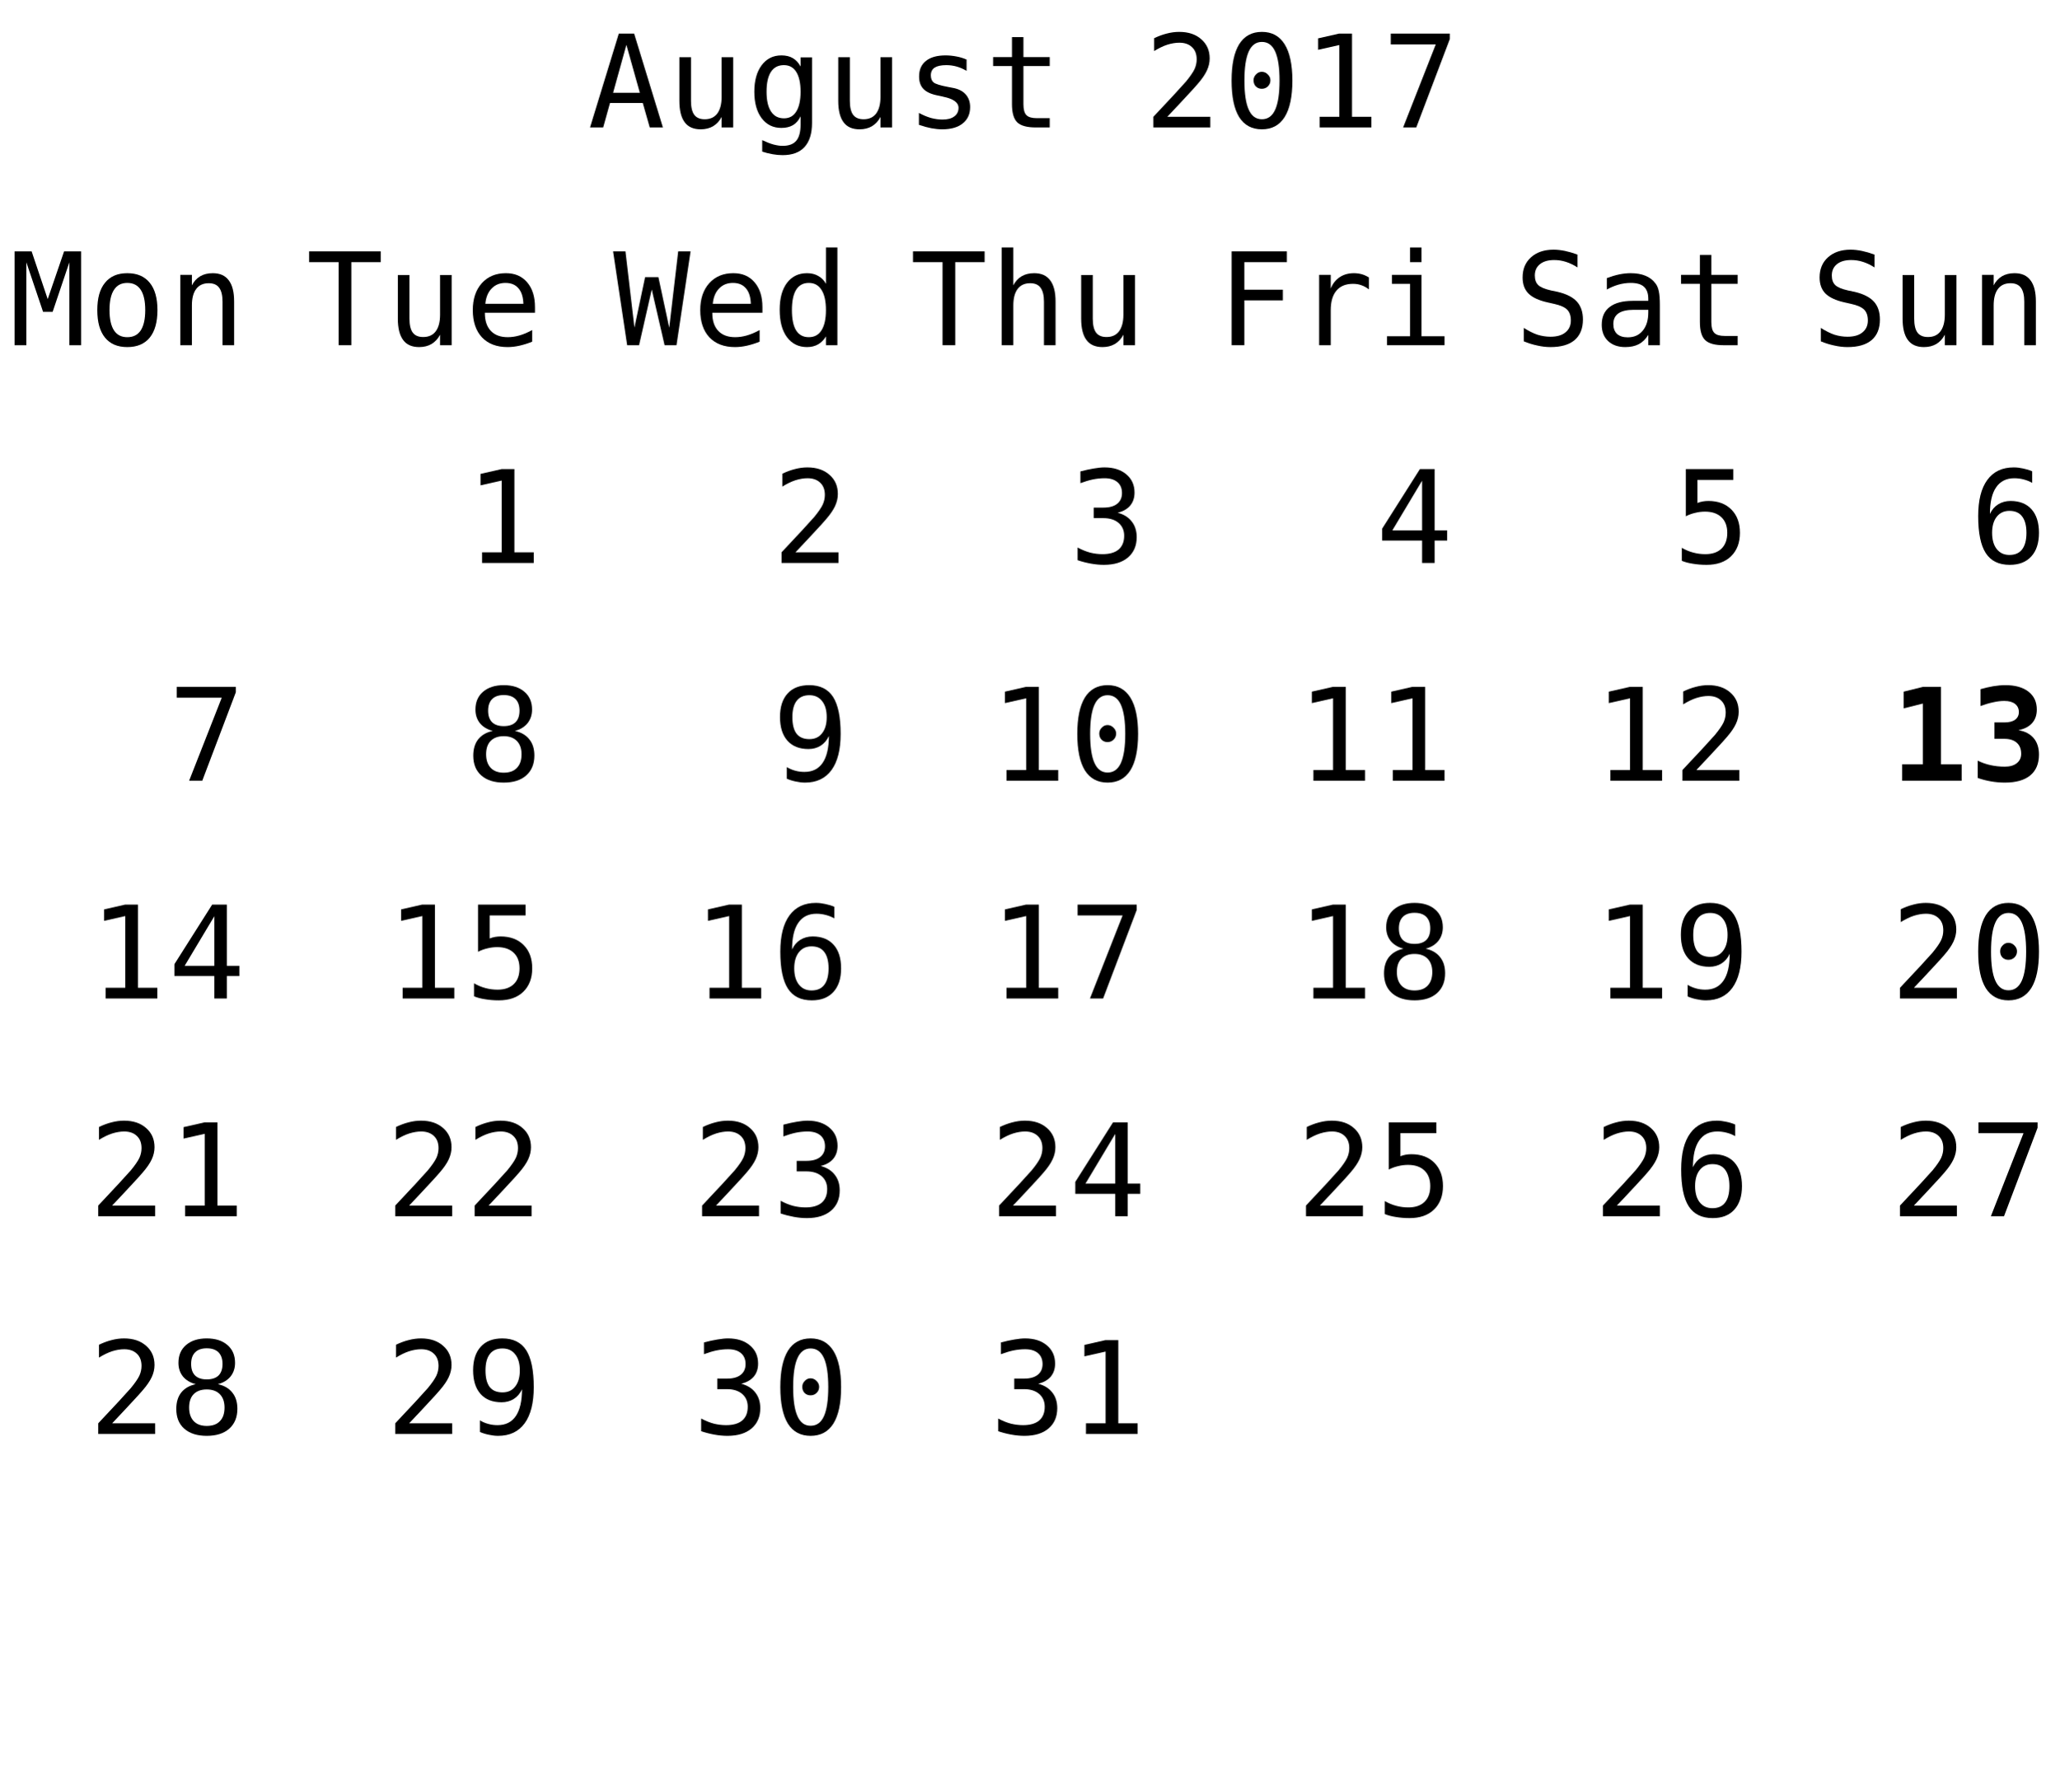
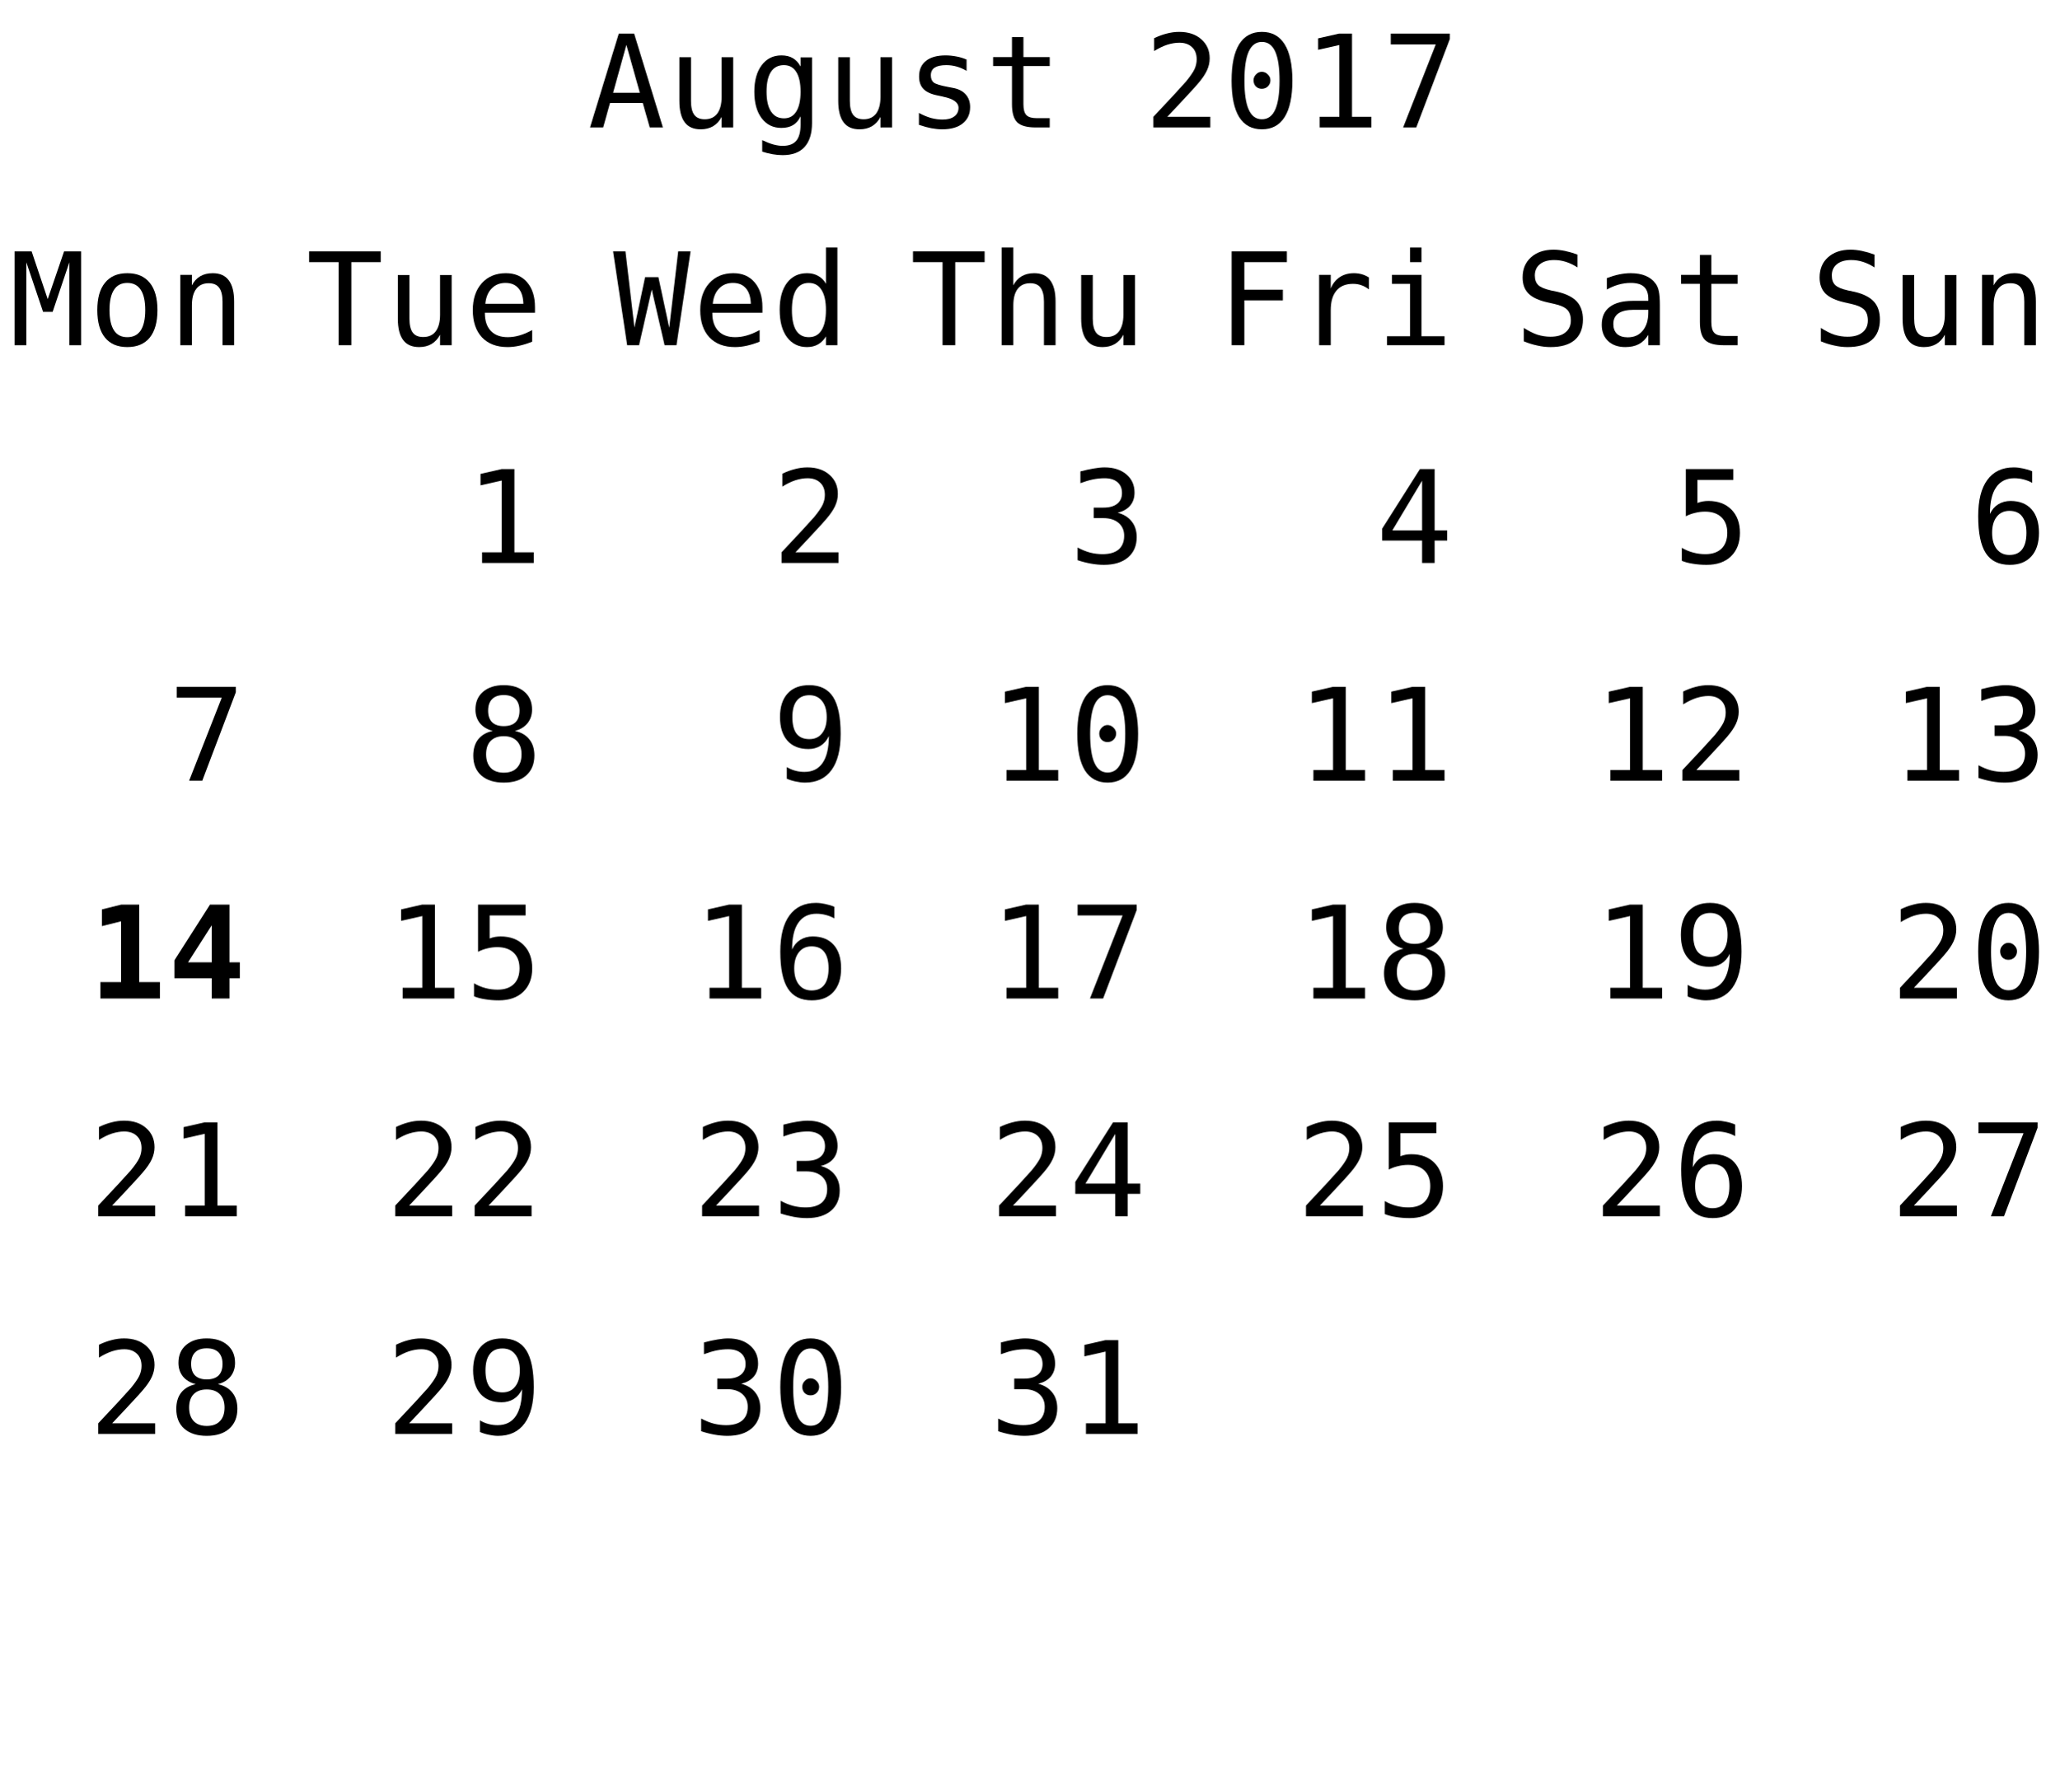
<svg xmlns="http://www.w3.org/2000/svg" xmlns:xlink="http://www.w3.org/1999/xlink" width="208pt" height="181pt" viewBox="0 0 208 181" version="1.1">
  <defs>
    <g>
      <symbol overflow="visible" id="glyph0-0">
        <path style="stroke:none;" d="M 0.656 2.297 L 0.656 -9.172 L 7.156 -9.172 L 7.156 2.297 Z M 1.391 1.578 L 6.438 1.578 L 6.438 -8.438 L 1.391 -8.438 Z M 1.391 1.578 " />
      </symbol>
      <symbol overflow="visible" id="glyph0-1">
        <path style="stroke:none;" d="M 3.906 -8.344 L 2.562 -3.5 L 5.266 -3.5 Z M 3.141 -9.484 L 4.688 -9.484 L 7.594 0 L 6.266 0 L 5.562 -2.469 L 2.25 -2.469 L 1.562 0 L 0.234 0 Z M 3.141 -9.484 " />
      </symbol>
      <symbol overflow="visible" id="glyph0-2">
        <path style="stroke:none;" d="M 1.234 -2.688 L 1.234 -7.094 L 2.406 -7.094 L 2.406 -2.688 C 2.406 -2.051 2.516 -1.582 2.734 -1.281 C 2.961 -0.977 3.316 -0.828 3.797 -0.828 C 4.348 -0.828 4.77 -1.02 5.062 -1.406 C 5.352 -1.801 5.5 -2.359 5.5 -3.078 L 5.5 -7.094 L 6.672 -7.094 L 6.672 0 L 5.5 0 L 5.5 -1.062 C 5.289 -0.656 5.004 -0.344 4.641 -0.125 C 4.285 0.082 3.867 0.188 3.391 0.188 C 2.66 0.188 2.117 -0.051 1.766 -0.531 C 1.41 -1.008 1.234 -1.727 1.234 -2.688 Z M 1.234 -2.688 " />
      </symbol>
      <symbol overflow="visible" id="glyph0-3">
        <path style="stroke:none;" d="M 5.453 -3.609 C 5.453 -4.484 5.305 -5.148 5.016 -5.609 C 4.734 -6.066 4.316 -6.297 3.766 -6.297 C 3.191 -6.297 2.754 -6.066 2.453 -5.609 C 2.16 -5.148 2.016 -4.484 2.016 -3.609 C 2.016 -2.734 2.164 -2.066 2.469 -1.609 C 2.77 -1.148 3.207 -0.922 3.781 -0.922 C 4.32 -0.922 4.734 -1.148 5.016 -1.609 C 5.305 -2.066 5.453 -2.734 5.453 -3.609 Z M 6.609 -0.453 C 6.609 0.609 6.359 1.414 5.859 1.969 C 5.359 2.52 4.617 2.797 3.641 2.797 C 3.316 2.797 2.977 2.766 2.625 2.703 C 2.27 2.641 1.922 2.551 1.578 2.438 L 1.578 1.281 C 1.992 1.477 2.367 1.625 2.703 1.719 C 3.047 1.812 3.359 1.859 3.641 1.859 C 4.266 1.859 4.723 1.688 5.016 1.344 C 5.305 1 5.453 0.457 5.453 -0.281 L 5.453 -1.125 C 5.266 -0.727 5.008 -0.43 4.688 -0.234 C 4.363 -0.047 3.973 0.047 3.516 0.047 C 2.68 0.047 2.016 -0.281 1.516 -0.938 C 1.023 -1.602 0.781 -2.492 0.781 -3.609 C 0.781 -4.723 1.023 -5.613 1.516 -6.281 C 2.016 -6.945 2.68 -7.281 3.516 -7.281 C 3.973 -7.281 4.359 -7.188 4.672 -7 C 4.984 -6.82 5.242 -6.539 5.453 -6.156 L 5.453 -7.078 L 6.609 -7.078 Z M 6.609 -0.453 " />
      </symbol>
      <symbol overflow="visible" id="glyph0-4">
        <path style="stroke:none;" d="M 6.172 -6.859 L 6.172 -5.719 C 5.836 -5.914 5.5 -6.062 5.156 -6.156 C 4.82 -6.25 4.477 -6.297 4.125 -6.297 C 3.602 -6.297 3.211 -6.211 2.953 -6.047 C 2.691 -5.879 2.562 -5.617 2.562 -5.266 C 2.562 -4.941 2.656 -4.703 2.844 -4.547 C 3.039 -4.391 3.523 -4.238 4.297 -4.094 L 4.781 -4 C 5.352 -3.895 5.785 -3.676 6.078 -3.344 C 6.379 -3.008 6.531 -2.582 6.531 -2.062 C 6.531 -1.352 6.281 -0.801 5.781 -0.406 C 5.289 -0.008 4.598 0.188 3.703 0.188 C 3.359 0.188 2.992 0.148 2.609 0.078 C 2.223 0.004 1.805 -0.109 1.359 -0.266 L 1.359 -1.469 C 1.785 -1.238 2.195 -1.066 2.594 -0.953 C 3 -0.848 3.379 -0.797 3.734 -0.797 C 4.242 -0.797 4.641 -0.898 4.922 -1.109 C 5.211 -1.316 5.359 -1.609 5.359 -1.984 C 5.359 -2.523 4.836 -2.898 3.797 -3.109 L 3.75 -3.125 L 3.312 -3.219 C 2.633 -3.344 2.141 -3.562 1.828 -3.875 C 1.523 -4.188 1.375 -4.609 1.375 -5.141 C 1.375 -5.828 1.602 -6.352 2.062 -6.719 C 2.531 -7.094 3.191 -7.281 4.047 -7.281 C 4.422 -7.281 4.785 -7.242 5.141 -7.172 C 5.492 -7.109 5.836 -7.004 6.172 -6.859 Z M 6.172 -6.859 " />
      </symbol>
      <symbol overflow="visible" id="glyph0-5">
        <path style="stroke:none;" d="M 3.891 -9.125 L 3.891 -7.109 L 6.547 -7.109 L 6.547 -6.203 L 3.891 -6.203 L 3.891 -2.344 C 3.891 -1.82 3.988 -1.457 4.188 -1.25 C 4.395 -1.039 4.742 -0.938 5.234 -0.938 L 6.547 -0.938 L 6.547 0 L 5.125 0 C 4.25 0 3.629 -0.172 3.266 -0.516 C 2.91 -0.867 2.734 -1.477 2.734 -2.344 L 2.734 -6.203 L 0.828 -6.203 L 0.828 -7.109 L 2.734 -7.109 L 2.734 -9.125 Z M 3.891 -9.125 " />
      </symbol>
      <symbol overflow="visible" id="glyph0-6">
        <path style="stroke:none;" d="" />
      </symbol>
      <symbol overflow="visible" id="glyph0-7">
        <path style="stroke:none;" d="M 2.375 -1.078 L 6.719 -1.078 L 6.719 0 L 0.969 0 L 0.969 -1.078 C 1.758 -1.91 2.445 -2.645 3.031 -3.281 C 3.625 -3.926 4.035 -4.379 4.266 -4.641 C 4.691 -5.16 4.977 -5.578 5.125 -5.891 C 5.27 -6.211 5.344 -6.539 5.344 -6.875 C 5.344 -7.406 5.188 -7.816 4.875 -8.109 C 4.562 -8.41 4.133 -8.562 3.594 -8.562 C 3.207 -8.562 2.801 -8.492 2.375 -8.359 C 1.957 -8.223 1.516 -8.008 1.047 -7.719 L 1.047 -9.016 C 1.473 -9.223 1.895 -9.379 2.312 -9.484 C 2.738 -9.598 3.16 -9.656 3.578 -9.656 C 4.504 -9.656 5.25 -9.406 5.812 -8.906 C 6.375 -8.414 6.656 -7.77 6.656 -6.969 C 6.656 -6.562 6.562 -6.156 6.375 -5.75 C 6.188 -5.344 5.879 -4.895 5.453 -4.406 C 5.223 -4.133 4.879 -3.754 4.422 -3.266 C 3.973 -2.773 3.289 -2.047 2.375 -1.078 Z M 2.375 -1.078 " />
      </symbol>
      <symbol overflow="visible" id="glyph0-8">
        <path style="stroke:none;" d="M 3.062 -4.766 C 3.062 -4.992 3.145 -5.191 3.312 -5.359 C 3.477 -5.535 3.672 -5.625 3.891 -5.625 C 4.129 -5.625 4.332 -5.535 4.5 -5.359 C 4.676 -5.191 4.766 -4.992 4.766 -4.766 C 4.766 -4.523 4.68 -4.32 4.516 -4.156 C 4.348 -3.988 4.141 -3.906 3.891 -3.906 C 3.66 -3.906 3.461 -3.984 3.297 -4.141 C 3.141 -4.305 3.062 -4.516 3.062 -4.766 Z M 3.906 -8.641 C 3.312 -8.641 2.867 -8.316 2.578 -7.672 C 2.285 -7.023 2.141 -6.047 2.141 -4.734 C 2.141 -3.422 2.285 -2.441 2.578 -1.797 C 2.867 -1.148 3.312 -0.828 3.906 -0.828 C 4.508 -0.828 4.957 -1.148 5.25 -1.797 C 5.539 -2.441 5.688 -3.422 5.688 -4.734 C 5.688 -6.047 5.539 -7.023 5.25 -7.672 C 4.957 -8.316 4.508 -8.641 3.906 -8.641 Z M 3.906 -9.656 C 4.914 -9.656 5.68 -9.238 6.203 -8.406 C 6.723 -7.57 6.984 -6.348 6.984 -4.734 C 6.984 -3.109 6.723 -1.879 6.203 -1.047 C 5.68 -0.223 4.914 0.188 3.906 0.188 C 2.895 0.188 2.129 -0.223 1.609 -1.047 C 1.098 -1.879 0.844 -3.109 0.844 -4.734 C 0.844 -6.348 1.098 -7.57 1.609 -8.406 C 2.129 -9.238 2.895 -9.656 3.906 -9.656 Z M 3.906 -9.656 " />
      </symbol>
      <symbol overflow="visible" id="glyph0-9">
        <path style="stroke:none;" d="M 1.719 -1.078 L 3.703 -1.078 L 3.703 -8.328 L 1.562 -7.844 L 1.562 -9 L 3.688 -9.484 L 4.984 -9.484 L 4.984 -1.078 L 6.938 -1.078 L 6.938 0 L 1.719 0 Z M 1.719 -1.078 " />
      </symbol>
      <symbol overflow="visible" id="glyph0-10">
        <path style="stroke:none;" d="M 0.875 -9.484 L 6.844 -9.484 L 6.844 -8.938 L 3.453 0 L 2.125 0 L 5.422 -8.391 L 0.875 -8.391 Z M 0.875 -9.484 " />
      </symbol>
      <symbol overflow="visible" id="glyph0-11">
        <path style="stroke:none;" d="M 0.297 -9.484 L 7.531 -9.484 L 7.531 -8.391 L 4.562 -8.391 L 4.562 0 L 3.281 0 L 3.281 -8.391 L 0.297 -8.391 Z M 0.297 -9.484 " />
      </symbol>
      <symbol overflow="visible" id="glyph0-12">
        <path style="stroke:none;" d="M 7.062 -3.844 L 7.062 -3.281 L 2 -3.281 L 2 -3.234 C 2 -2.461 2.203 -1.863 2.609 -1.438 C 3.016 -1.02 3.582 -0.812 4.312 -0.812 C 4.688 -0.812 5.078 -0.867 5.484 -0.984 C 5.891 -1.098 6.32 -1.281 6.781 -1.531 L 6.781 -0.359 C 6.344 -0.18 5.914 -0.047 5.5 0.047 C 5.082 0.141 4.68 0.188 4.297 0.188 C 3.191 0.188 2.328 -0.141 1.703 -0.797 C 1.086 -1.461 0.781 -2.379 0.781 -3.547 C 0.781 -4.68 1.082 -5.586 1.688 -6.266 C 2.301 -6.941 3.113 -7.281 4.125 -7.281 C 5.031 -7.281 5.742 -6.973 6.266 -6.359 C 6.797 -5.742 7.062 -4.906 7.062 -3.844 Z M 5.891 -4.188 C 5.867 -4.875 5.703 -5.395 5.391 -5.75 C 5.086 -6.113 4.648 -6.297 4.078 -6.297 C 3.516 -6.297 3.051 -6.109 2.688 -5.734 C 2.32 -5.359 2.109 -4.844 2.047 -4.188 Z M 5.891 -4.188 " />
      </symbol>
      <symbol overflow="visible" id="glyph0-13">
        <path style="stroke:none;" d="M 0 -9.484 L 1.25 -9.484 L 2.156 -1.781 L 3.234 -6.875 L 4.578 -6.875 L 5.672 -1.766 L 6.578 -9.484 L 7.828 -9.484 L 6.406 0 L 5.203 0 L 3.906 -5.625 L 2.625 0 L 1.422 0 Z M 0 -9.484 " />
      </symbol>
      <symbol overflow="visible" id="glyph0-14">
        <path style="stroke:none;" d="M 5.453 -6.203 L 5.453 -9.875 L 6.609 -9.875 L 6.609 0 L 5.453 0 L 5.453 -0.891 C 5.254 -0.547 4.992 -0.281 4.672 -0.094 C 4.348 0.094 3.973 0.188 3.547 0.188 C 2.691 0.188 2.016 -0.145 1.516 -0.812 C 1.023 -1.477 0.781 -2.398 0.781 -3.578 C 0.781 -4.734 1.023 -5.641 1.516 -6.297 C 2.016 -6.953 2.691 -7.281 3.547 -7.281 C 3.973 -7.281 4.348 -7.188 4.672 -7 C 5.004 -6.82 5.266 -6.555 5.453 -6.203 Z M 2.016 -3.547 C 2.016 -2.641 2.156 -1.957 2.438 -1.5 C 2.727 -1.039 3.156 -0.812 3.719 -0.812 C 4.281 -0.812 4.707 -1.039 5 -1.5 C 5.301 -1.969 5.453 -2.648 5.453 -3.547 C 5.453 -4.453 5.301 -5.133 5 -5.594 C 4.707 -6.062 4.281 -6.297 3.719 -6.297 C 3.156 -6.297 2.727 -6.062 2.438 -5.594 C 2.156 -5.133 2.016 -4.453 2.016 -3.547 Z M 2.016 -3.547 " />
      </symbol>
      <symbol overflow="visible" id="glyph0-15">
        <path style="stroke:none;" d="M 6.672 -4.406 L 6.672 0 L 5.5 0 L 5.5 -4.406 C 5.5 -5.039 5.383 -5.508 5.156 -5.812 C 4.938 -6.113 4.586 -6.266 4.109 -6.266 C 3.555 -6.266 3.133 -6.07 2.844 -5.688 C 2.551 -5.301 2.406 -4.742 2.406 -4.016 L 2.406 0 L 1.234 0 L 1.234 -9.875 L 2.406 -9.875 L 2.406 -6.047 C 2.613 -6.453 2.895 -6.758 3.25 -6.969 C 3.602 -7.176 4.023 -7.281 4.516 -7.281 C 5.234 -7.281 5.77 -7.039 6.125 -6.562 C 6.488 -6.094 6.672 -5.375 6.672 -4.406 Z M 6.672 -4.406 " />
      </symbol>
      <symbol overflow="visible" id="glyph0-16">
        <path style="stroke:none;" d="M 4.922 -5.078 C 5.547 -4.91 6.02 -4.613 6.344 -4.188 C 6.676 -3.77 6.844 -3.242 6.844 -2.609 C 6.844 -1.742 6.551 -1.062 5.969 -0.562 C 5.383 -0.062 4.57 0.188 3.531 0.188 C 3.094 0.188 2.648 0.145 2.203 0.062 C 1.754 -0.02 1.312 -0.133 0.875 -0.281 L 0.875 -1.562 C 1.301 -1.332 1.723 -1.16 2.141 -1.047 C 2.566 -0.941 2.984 -0.891 3.391 -0.891 C 4.098 -0.891 4.641 -1.047 5.016 -1.359 C 5.391 -1.68 5.578 -2.145 5.578 -2.75 C 5.578 -3.289 5.391 -3.723 5.016 -4.047 C 4.641 -4.367 4.129 -4.531 3.484 -4.531 L 2.5 -4.531 L 2.5 -5.594 L 3.484 -5.594 C 4.078 -5.594 4.535 -5.719 4.859 -5.969 C 5.191 -6.227 5.359 -6.594 5.359 -7.062 C 5.359 -7.539 5.203 -7.91 4.891 -8.172 C 4.586 -8.43 4.156 -8.562 3.594 -8.562 C 3.207 -8.562 2.812 -8.52 2.406 -8.438 C 2.008 -8.352 1.594 -8.227 1.156 -8.062 L 1.156 -9.25 C 1.664 -9.383 2.117 -9.484 2.516 -9.547 C 2.922 -9.617 3.281 -9.656 3.594 -9.656 C 4.508 -9.656 5.242 -9.422 5.797 -8.953 C 6.348 -8.492 6.625 -7.879 6.625 -7.109 C 6.625 -6.586 6.477 -6.148 6.188 -5.797 C 5.895 -5.453 5.473 -5.211 4.922 -5.078 Z M 4.922 -5.078 " />
      </symbol>
      <symbol overflow="visible" id="glyph0-17">
        <path style="stroke:none;" d="M 1.484 -9.484 L 7.062 -9.484 L 7.062 -8.391 L 2.766 -8.391 L 2.766 -5.609 L 6.656 -5.609 L 6.656 -4.531 L 2.766 -4.531 L 2.766 0 L 1.484 0 Z M 1.484 -9.484 " />
      </symbol>
      <symbol overflow="visible" id="glyph0-18">
        <path style="stroke:none;" d="M 7.328 -5.641 C 7.078 -5.836 6.82 -5.977 6.562 -6.062 C 6.312 -6.156 6.031 -6.203 5.719 -6.203 C 4.988 -6.203 4.43 -5.973 4.047 -5.516 C 3.66 -5.055 3.469 -4.395 3.469 -3.531 L 3.469 0 L 2.297 0 L 2.297 -7.109 L 3.469 -7.109 L 3.469 -5.719 C 3.664 -6.219 3.969 -6.602 4.375 -6.875 C 4.781 -7.145 5.258 -7.281 5.812 -7.281 C 6.094 -7.281 6.359 -7.242 6.609 -7.172 C 6.859 -7.098 7.098 -6.988 7.328 -6.844 Z M 7.328 -5.641 " />
      </symbol>
      <symbol overflow="visible" id="glyph0-19">
        <path style="stroke:none;" d="M 1.625 -7.109 L 4.609 -7.109 L 4.609 -0.906 L 6.938 -0.906 L 6.938 0 L 1.125 0 L 1.125 -0.906 L 3.453 -0.906 L 3.453 -6.203 L 1.625 -6.203 Z M 3.453 -9.875 L 4.609 -9.875 L 4.609 -8.391 L 3.453 -8.391 Z M 3.453 -9.875 " />
      </symbol>
      <symbol overflow="visible" id="glyph0-20">
        <path style="stroke:none;" d="M 4.672 -8.312 L 1.672 -3.297 L 4.672 -3.297 Z M 4.453 -9.484 L 5.938 -9.484 L 5.938 -3.297 L 7.203 -3.297 L 7.203 -2.266 L 5.938 -2.266 L 5.938 0 L 4.672 0 L 4.672 -2.266 L 0.641 -2.266 L 0.641 -3.469 Z M 4.453 -9.484 " />
      </symbol>
      <symbol overflow="visible" id="glyph0-21">
        <path style="stroke:none;" d="M 6.422 -9.156 L 6.422 -7.859 C 6.035 -8.109 5.645 -8.297 5.25 -8.422 C 4.863 -8.547 4.469 -8.609 4.062 -8.609 C 3.457 -8.609 2.977 -8.469 2.625 -8.188 C 2.281 -7.906 2.109 -7.523 2.109 -7.047 C 2.109 -6.629 2.223 -6.305 2.453 -6.078 C 2.68 -5.859 3.113 -5.676 3.75 -5.531 L 4.422 -5.391 C 5.305 -5.18 5.953 -4.852 6.359 -4.406 C 6.766 -3.957 6.969 -3.352 6.969 -2.594 C 6.969 -1.688 6.688 -0.992 6.125 -0.516 C 5.57 -0.047 4.758 0.188 3.688 0.188 C 3.25 0.188 2.805 0.133 2.359 0.031 C 1.91 -0.062 1.457 -0.203 1 -0.391 L 1 -1.75 C 1.488 -1.438 1.945 -1.207 2.375 -1.062 C 2.812 -0.926 3.25 -0.859 3.688 -0.859 C 4.344 -0.859 4.848 -1.004 5.203 -1.297 C 5.566 -1.586 5.75 -1.988 5.75 -2.5 C 5.75 -2.977 5.625 -3.344 5.375 -3.594 C 5.125 -3.844 4.691 -4.035 4.078 -4.172 L 3.391 -4.328 C 2.516 -4.523 1.875 -4.82 1.469 -5.219 C 1.07 -5.625 0.875 -6.164 0.875 -6.844 C 0.875 -7.695 1.16 -8.379 1.734 -8.891 C 2.305 -9.398 3.062 -9.656 4 -9.656 C 4.363 -9.656 4.742 -9.613 5.141 -9.531 C 5.547 -9.445 5.973 -9.32 6.422 -9.156 Z M 6.422 -9.156 " />
      </symbol>
      <symbol overflow="visible" id="glyph0-22">
        <path style="stroke:none;" d="M 4.453 -3.578 L 4.062 -3.578 C 3.383 -3.578 2.875 -3.457 2.531 -3.219 C 2.188 -2.977 2.016 -2.617 2.016 -2.141 C 2.016 -1.711 2.141 -1.379 2.391 -1.141 C 2.648 -0.91 3.008 -0.797 3.469 -0.797 C 4.113 -0.797 4.617 -1.02 4.984 -1.469 C 5.359 -1.914 5.547 -2.531 5.547 -3.312 L 5.547 -3.578 Z M 6.719 -4.062 L 6.719 0 L 5.547 0 L 5.547 -1.047 C 5.297 -0.629 4.977 -0.316 4.594 -0.109 C 4.219 0.086 3.758 0.188 3.219 0.188 C 2.5 0.188 1.922 -0.016 1.484 -0.422 C 1.055 -0.836 0.844 -1.383 0.844 -2.062 C 0.844 -2.852 1.109 -3.453 1.641 -3.859 C 2.172 -4.273 2.953 -4.484 3.984 -4.484 L 5.547 -4.484 L 5.547 -4.672 C 5.547 -5.234 5.398 -5.645 5.109 -5.906 C 4.828 -6.164 4.379 -6.297 3.766 -6.297 C 3.359 -6.297 2.953 -6.238 2.547 -6.125 C 2.141 -6.008 1.742 -5.844 1.359 -5.625 L 1.359 -6.781 C 1.797 -6.945 2.211 -7.07 2.609 -7.156 C 3.004 -7.238 3.391 -7.281 3.766 -7.281 C 4.348 -7.281 4.848 -7.191 5.266 -7.016 C 5.68 -6.848 6.02 -6.586 6.281 -6.234 C 6.438 -6.023 6.547 -5.766 6.609 -5.453 C 6.68 -5.141 6.719 -4.676 6.719 -4.062 Z M 6.719 -4.062 " />
      </symbol>
      <symbol overflow="visible" id="glyph0-23">
        <path style="stroke:none;" d="M 1.312 -9.484 L 6.109 -9.484 L 6.109 -8.391 L 2.484 -8.391 L 2.484 -6.062 C 2.66 -6.133 2.844 -6.188 3.031 -6.219 C 3.219 -6.25 3.406 -6.266 3.594 -6.266 C 4.57 -6.266 5.348 -5.973 5.922 -5.391 C 6.492 -4.816 6.781 -4.035 6.781 -3.047 C 6.781 -2.047 6.477 -1.254 5.875 -0.672 C 5.281 -0.098 4.457 0.188 3.406 0.188 C 2.906 0.188 2.445 0.148 2.031 0.078 C 1.613 0.016 1.238 -0.082 0.906 -0.219 L 0.906 -1.531 C 1.289 -1.312 1.68 -1.148 2.078 -1.047 C 2.473 -0.941 2.875 -0.891 3.281 -0.891 C 3.988 -0.891 4.535 -1.078 4.922 -1.453 C 5.305 -1.828 5.5 -2.359 5.5 -3.047 C 5.5 -3.723 5.301 -4.25 4.906 -4.625 C 4.508 -5 3.957 -5.188 3.25 -5.188 C 2.906 -5.188 2.57 -5.145 2.25 -5.062 C 1.926 -4.988 1.613 -4.875 1.312 -4.719 Z M 1.312 -9.484 " />
      </symbol>
      <symbol overflow="visible" id="glyph0-24">
        <path style="stroke:none;" d="M 6.672 -4.406 L 6.672 0 L 5.5 0 L 5.5 -4.406 C 5.5 -5.039 5.383 -5.508 5.156 -5.812 C 4.938 -6.113 4.586 -6.266 4.109 -6.266 C 3.555 -6.266 3.133 -6.07 2.844 -5.688 C 2.551 -5.301 2.406 -4.742 2.406 -4.016 L 2.406 0 L 1.234 0 L 1.234 -7.109 L 2.406 -7.109 L 2.406 -6.047 C 2.613 -6.453 2.895 -6.758 3.25 -6.969 C 3.602 -7.176 4.023 -7.281 4.516 -7.281 C 5.234 -7.281 5.77 -7.039 6.125 -6.562 C 6.488 -6.094 6.672 -5.375 6.672 -4.406 Z M 6.672 -4.406 " />
      </symbol>
      <symbol overflow="visible" id="glyph0-25">
        <path style="stroke:none;" d="M 6.297 -9.266 L 6.297 -8.094 C 6.023 -8.25 5.738 -8.363 5.438 -8.438 C 5.133 -8.52 4.82 -8.562 4.5 -8.562 C 3.688 -8.562 3.07 -8.254 2.656 -7.641 C 2.238 -7.035 2.031 -6.141 2.031 -4.953 C 2.227 -5.379 2.504 -5.703 2.859 -5.922 C 3.223 -6.148 3.641 -6.266 4.109 -6.266 C 5.023 -6.266 5.734 -5.984 6.234 -5.422 C 6.734 -4.859 6.984 -4.066 6.984 -3.047 C 6.984 -2.016 6.723 -1.219 6.203 -0.656 C 5.691 -0.094 4.969 0.188 4.031 0.188 C 2.926 0.188 2.117 -0.207 1.609 -1 C 1.098 -1.789 0.844 -3.035 0.844 -4.734 C 0.844 -6.328 1.148 -7.547 1.766 -8.391 C 2.379 -9.234 3.27 -9.656 4.438 -9.656 C 4.75 -9.656 5.062 -9.617 5.375 -9.547 C 5.695 -9.484 6.004 -9.391 6.297 -9.266 Z M 4 -5.266 C 3.457 -5.266 3.031 -5.066 2.719 -4.672 C 2.406 -4.273 2.25 -3.734 2.25 -3.047 C 2.25 -2.348 2.406 -1.801 2.719 -1.406 C 3.031 -1.008 3.457 -0.812 4 -0.812 C 4.57 -0.812 5 -1 5.281 -1.375 C 5.57 -1.75 5.719 -2.305 5.719 -3.047 C 5.719 -3.773 5.57 -4.328 5.281 -4.703 C 5 -5.078 4.57 -5.266 4 -5.266 Z M 4 -5.266 " />
      </symbol>
      <symbol overflow="visible" id="glyph0-26">
        <path style="stroke:none;" d="M 0.547 -9.484 L 2.266 -9.484 L 3.891 -4.656 L 5.547 -9.484 L 7.266 -9.484 L 7.266 0 L 6.078 0 L 6.078 -8.375 L 4.391 -3.375 L 3.422 -3.375 L 1.734 -8.375 L 1.734 0 L 0.547 0 Z M 0.547 -9.484 " />
      </symbol>
      <symbol overflow="visible" id="glyph0-27">
        <path style="stroke:none;" d="M 3.906 -6.297 C 3.312 -6.297 2.863 -6.062 2.562 -5.594 C 2.258 -5.133 2.109 -4.453 2.109 -3.547 C 2.109 -2.648 2.258 -1.969 2.562 -1.5 C 2.863 -1.039 3.312 -0.812 3.906 -0.812 C 4.508 -0.812 4.961 -1.039 5.266 -1.5 C 5.566 -1.969 5.719 -2.648 5.719 -3.547 C 5.719 -4.453 5.566 -5.133 5.266 -5.594 C 4.961 -6.062 4.508 -6.297 3.906 -6.297 Z M 3.906 -7.281 C 4.895 -7.281 5.648 -6.957 6.172 -6.312 C 6.691 -5.676 6.953 -4.754 6.953 -3.547 C 6.953 -2.336 6.691 -1.41 6.172 -0.766 C 5.648 -0.129 4.895 0.188 3.906 0.188 C 2.926 0.188 2.176 -0.129 1.656 -0.766 C 1.133 -1.41 0.875 -2.336 0.875 -3.547 C 0.875 -4.754 1.133 -5.676 1.656 -6.312 C 2.176 -6.957 2.926 -7.281 3.906 -7.281 Z M 3.906 -7.281 " />
      </symbol>
      <symbol overflow="visible" id="glyph0-28">
        <path style="stroke:none;" d="M 3.906 -4.5 C 3.332 -4.5 2.891 -4.336 2.578 -4.016 C 2.273 -3.703 2.125 -3.254 2.125 -2.672 C 2.125 -2.086 2.281 -1.629 2.594 -1.297 C 2.906 -0.973 3.344 -0.812 3.906 -0.812 C 4.488 -0.812 4.93 -0.973 5.234 -1.297 C 5.547 -1.617 5.703 -2.078 5.703 -2.672 C 5.703 -3.242 5.547 -3.691 5.234 -4.016 C 4.922 -4.336 4.477 -4.5 3.906 -4.5 Z M 2.797 -5.031 C 2.242 -5.176 1.812 -5.438 1.5 -5.812 C 1.195 -6.195 1.047 -6.656 1.047 -7.188 C 1.047 -7.945 1.301 -8.547 1.812 -8.984 C 2.332 -9.43 3.031 -9.656 3.906 -9.656 C 4.789 -9.656 5.488 -9.43 6 -8.984 C 6.508 -8.547 6.766 -7.945 6.766 -7.188 C 6.766 -6.656 6.613 -6.195 6.312 -5.812 C 6.008 -5.438 5.582 -5.176 5.031 -5.031 C 5.664 -4.895 6.148 -4.613 6.484 -4.188 C 6.828 -3.77 7 -3.223 7 -2.547 C 7 -1.691 6.723 -1.02 6.172 -0.531 C 5.629 -0.051 4.875 0.188 3.906 0.188 C 2.945 0.188 2.191 -0.051 1.641 -0.531 C 1.098 -1.008 0.828 -1.676 0.828 -2.531 C 0.828 -3.207 0.992 -3.758 1.328 -4.188 C 1.672 -4.613 2.16 -4.895 2.797 -5.031 Z M 2.328 -7.078 C 2.328 -6.566 2.461 -6.176 2.734 -5.906 C 3.004 -5.645 3.395 -5.516 3.906 -5.516 C 4.426 -5.516 4.82 -5.645 5.094 -5.906 C 5.363 -6.176 5.5 -6.566 5.5 -7.078 C 5.5 -7.586 5.363 -7.977 5.094 -8.25 C 4.82 -8.52 4.426 -8.656 3.906 -8.656 C 3.395 -8.656 3.004 -8.52 2.734 -8.25 C 2.461 -7.977 2.328 -7.586 2.328 -7.078 Z M 2.328 -7.078 " />
      </symbol>
      <symbol overflow="visible" id="glyph0-29">
        <path style="stroke:none;" d="M 3.781 -4.203 C 4.332 -4.203 4.758 -4.398 5.062 -4.797 C 5.375 -5.191 5.531 -5.734 5.531 -6.422 C 5.531 -7.117 5.375 -7.66 5.062 -8.047 C 4.758 -8.441 4.332 -8.641 3.781 -8.641 C 3.219 -8.641 2.789 -8.453 2.5 -8.078 C 2.207 -7.703 2.062 -7.148 2.062 -6.422 C 2.062 -5.68 2.203 -5.125 2.484 -4.75 C 2.773 -4.383 3.207 -4.203 3.781 -4.203 Z M 1.5 -0.203 L 1.5 -1.375 C 1.758 -1.219 2.039 -1.098 2.344 -1.016 C 2.645 -0.93 2.957 -0.891 3.281 -0.891 C 4.094 -0.891 4.707 -1.195 5.125 -1.812 C 5.539 -2.426 5.75 -3.328 5.75 -4.516 C 5.551 -4.086 5.27 -3.758 4.906 -3.531 C 4.551 -3.312 4.145 -3.203 3.688 -3.203 C 2.77 -3.203 2.062 -3.484 1.562 -4.047 C 1.062 -4.609 0.812 -5.406 0.812 -6.438 C 0.812 -7.457 1.066 -8.25 1.578 -8.812 C 2.086 -9.375 2.816 -9.656 3.766 -9.656 C 4.859 -9.656 5.66 -9.258 6.172 -8.469 C 6.68 -7.676 6.938 -6.43 6.938 -4.734 C 6.938 -3.141 6.629 -1.922 6.016 -1.078 C 5.398 -0.234 4.508 0.188 3.344 0.188 C 3.031 0.188 2.719 0.148 2.406 0.078 C 2.094 0.016 1.789 -0.078 1.5 -0.203 Z M 1.5 -0.203 " />
      </symbol>
      <symbol overflow="visible" id="glyph1-0">
        <path style="stroke:none;" d="M 0.656 2.297 L 0.656 -9.172 L 7.156 -9.172 L 7.156 2.297 Z M 1.391 1.578 L 6.438 1.578 L 6.438 -8.438 L 1.391 -8.438 Z M 1.391 1.578 " />
      </symbol>
      <symbol overflow="visible" id="glyph1-1">
        <path style="stroke:none;" d="M 1.188 -1.656 L 3.281 -1.656 L 3.281 -7.797 L 1.344 -7.312 L 1.344 -9 L 3.297 -9.484 L 5.109 -9.484 L 5.109 -1.656 L 7.203 -1.656 L 7.203 0 L 1.188 0 Z M 1.188 -1.656 " />
      </symbol>
      <symbol overflow="visible" id="glyph1-2">
-         <path style="stroke:none;" d="M 3.484 -4.234 L 2.484 -4.234 L 2.484 -5.891 L 3.484 -5.891 C 3.953 -5.891 4.312 -5.977 4.562 -6.156 C 4.82 -6.344 4.953 -6.602 4.953 -6.938 C 4.953 -7.289 4.82 -7.566 4.562 -7.766 C 4.312 -7.961 3.953 -8.062 3.484 -8.062 C 3.129 -8.062 2.75 -8.016 2.344 -7.922 C 1.938 -7.836 1.516 -7.711 1.078 -7.547 L 1.078 -9.25 C 1.516 -9.375 1.941 -9.473 2.359 -9.547 C 2.785 -9.617 3.195 -9.656 3.594 -9.656 C 4.582 -9.656 5.359 -9.438 5.922 -9 C 6.484 -8.562 6.766 -7.957 6.766 -7.188 C 6.766 -6.625 6.602 -6.164 6.281 -5.812 C 5.957 -5.457 5.5 -5.223 4.906 -5.109 C 5.582 -4.992 6.098 -4.723 6.453 -4.297 C 6.805 -3.879 6.984 -3.328 6.984 -2.641 C 6.984 -1.723 6.688 -1.02 6.094 -0.531 C 5.508 -0.051 4.656 0.188 3.531 0.188 C 3.051 0.188 2.578 0.145 2.109 0.062 C 1.648 -0.02 1.211 -0.133 0.797 -0.281 L 0.797 -2.031 C 1.191 -1.832 1.617 -1.68 2.078 -1.578 C 2.547 -1.473 3.031 -1.422 3.531 -1.422 C 4.039 -1.422 4.441 -1.535 4.734 -1.766 C 5.035 -2.004 5.188 -2.32 5.188 -2.719 C 5.188 -3.207 5.035 -3.582 4.734 -3.844 C 4.441 -4.102 4.023 -4.234 3.484 -4.234 Z M 3.484 -4.234 " />
+         <path style="stroke:none;" d="M 4.406 -7.391 L 2.016 -3.656 L 4.406 -3.656 Z M 4.234 -9.484 L 6.203 -9.484 L 6.203 -3.656 L 7.25 -3.656 L 7.25 -2.047 L 6.203 -2.047 L 6.203 0 L 4.406 0 L 4.406 -2.047 L 0.641 -2.047 L 0.641 -3.859 Z M 4.234 -9.484 " />
      </symbol>
    </g>
  </defs>
  <g id="surface2">
    <g style="fill:rgb(0%,0%,0%);fill-opacity:1;">
      <use xlink:href="#glyph0-1" x="59.365" y="12.876" />
      <use xlink:href="#glyph0-2" x="67.39" y="12.876" />
      <use xlink:href="#glyph0-3" x="75.414" y="12.876" />
      <use xlink:href="#glyph0-2" x="83.438" y="12.876" />
      <use xlink:href="#glyph0-4" x="91.463" y="12.876" />
      <use xlink:href="#glyph0-5" x="99.487" y="12.876" />
      <use xlink:href="#glyph0-6" x="107.512" y="12.876" />
      <use xlink:href="#glyph0-7" x="115.536" y="12.876" />
      <use xlink:href="#glyph0-8" x="123.561" y="12.876" />
      <use xlink:href="#glyph0-9" x="131.585" y="12.876" />
      <use xlink:href="#glyph0-10" x="139.609" y="12.876" />
    </g>
    <g style="fill:rgb(0%,0%,0%);fill-opacity:1;">
      <use xlink:href="#glyph0-11" x="30.927" y="34.876" />
      <use xlink:href="#glyph0-2" x="38.951" y="34.876" />
      <use xlink:href="#glyph0-12" x="46.976" y="34.876" />
    </g>
    <g style="fill:rgb(0%,0%,0%);fill-opacity:1;">
      <use xlink:href="#glyph0-6" x="38.951" y="56.876" />
      <use xlink:href="#glyph0-9" x="46.976" y="56.876" />
    </g>
    <g style="fill:rgb(0%,0%,0%);fill-opacity:1;">
      <use xlink:href="#glyph0-13" x="61.927" y="34.876" />
      <use xlink:href="#glyph0-12" x="69.951" y="34.876" />
      <use xlink:href="#glyph0-14" x="77.976" y="34.876" />
    </g>
    <g style="fill:rgb(0%,0%,0%);fill-opacity:1;">
      <use xlink:href="#glyph0-6" x="69.951" y="56.876" />
      <use xlink:href="#glyph0-7" x="77.976" y="56.876" />
    </g>
    <g style="fill:rgb(0%,0%,0%);fill-opacity:1;">
      <use xlink:href="#glyph0-11" x="91.927" y="34.876" />
      <use xlink:href="#glyph0-15" x="99.951" y="34.876" />
      <use xlink:href="#glyph0-2" x="107.976" y="34.876" />
    </g>
    <g style="fill:rgb(0%,0%,0%);fill-opacity:1;">
      <use xlink:href="#glyph0-6" x="99.951" y="56.876" />
      <use xlink:href="#glyph0-16" x="107.976" y="56.876" />
    </g>
    <g style="fill:rgb(0%,0%,0%);fill-opacity:1;">
      <use xlink:href="#glyph0-17" x="122.927" y="34.876" />
      <use xlink:href="#glyph0-18" x="130.951" y="34.876" />
      <use xlink:href="#glyph0-19" x="138.976" y="34.876" />
    </g>
    <g style="fill:rgb(0%,0%,0%);fill-opacity:1;">
      <use xlink:href="#glyph0-6" x="130.951" y="56.876" />
      <use xlink:href="#glyph0-20" x="138.976" y="56.876" />
    </g>
    <g style="fill:rgb(0%,0%,0%);fill-opacity:1;">
      <use xlink:href="#glyph0-21" x="152.927" y="34.876" />
      <use xlink:href="#glyph0-22" x="160.951" y="34.876" />
      <use xlink:href="#glyph0-5" x="168.976" y="34.876" />
    </g>
    <g style="fill:rgb(0%,0%,0%);fill-opacity:1;">
      <use xlink:href="#glyph0-6" x="160.951" y="56.876" />
      <use xlink:href="#glyph0-23" x="168.976" y="56.876" />
    </g>
    <g style="fill:rgb(0%,0%,0%);fill-opacity:1;">
      <use xlink:href="#glyph0-21" x="182.927" y="34.876" />
      <use xlink:href="#glyph0-2" x="190.951" y="34.876" />
      <use xlink:href="#glyph0-24" x="198.976" y="34.876" />
    </g>
    <g style="fill:rgb(0%,0%,0%);fill-opacity:1;">
      <use xlink:href="#glyph0-6" x="190.951" y="56.876" />
      <use xlink:href="#glyph0-25" x="198.976" y="56.876" />
    </g>
    <g style="fill:rgb(0%,0%,0%);fill-opacity:1;">
      <use xlink:href="#glyph0-26" x="0.927" y="34.876" />
      <use xlink:href="#glyph0-27" x="8.951" y="34.876" />
      <use xlink:href="#glyph0-24" x="16.976" y="34.876" />
    </g>
    <g style="fill:rgb(0%,0%,0%);fill-opacity:1;">
      <use xlink:href="#glyph0-6" x="8.951" y="78.876" />
      <use xlink:href="#glyph0-10" x="16.976" y="78.876" />
    </g>
    <g style="fill:rgb(0%,0%,0%);fill-opacity:1;">
      <use xlink:href="#glyph0-6" x="38.951" y="78.876" />
      <use xlink:href="#glyph0-28" x="46.976" y="78.876" />
    </g>
    <g style="fill:rgb(0%,0%,0%);fill-opacity:1;">
      <use xlink:href="#glyph0-6" x="69.951" y="78.876" />
      <use xlink:href="#glyph0-29" x="77.976" y="78.876" />
    </g>
    <g style="fill:rgb(0%,0%,0%);fill-opacity:1;">
      <use xlink:href="#glyph0-9" x="99.951" y="78.876" />
      <use xlink:href="#glyph0-8" x="107.976" y="78.876" />
    </g>
    <g style="fill:rgb(0%,0%,0%);fill-opacity:1;">
      <use xlink:href="#glyph0-9" x="130.951" y="78.876" />
      <use xlink:href="#glyph0-9" x="138.976" y="78.876" />
    </g>
    <g style="fill:rgb(0%,0%,0%);fill-opacity:1;">
      <use xlink:href="#glyph0-9" x="160.951" y="78.876" />
      <use xlink:href="#glyph0-7" x="168.976" y="78.876" />
    </g>
    <g style="fill:rgb(0%,0%,0%);fill-opacity:1;">
-       <use xlink:href="#glyph1-1" x="190.951" y="78.876" />
-       <use xlink:href="#glyph1-2" x="198.976" y="78.876" />
-     </g>
-     <g style="fill:rgb(0%,0%,0%);fill-opacity:1;">
-       <use xlink:href="#glyph0-9" x="8.951" y="100.876" />
-       <use xlink:href="#glyph0-20" x="16.976" y="100.876" />
+       <use xlink:href="#glyph0-9" x="190.951" y="78.876" />
+       <use xlink:href="#glyph0-16" x="198.976" y="78.876" />
+     </g>
+     <g style="fill:rgb(0%,0%,0%);fill-opacity:1;">
+       <use xlink:href="#glyph1-1" x="8.951" y="100.876" />
+       <use xlink:href="#glyph1-2" x="16.976" y="100.876" />
    </g>
    <g style="fill:rgb(0%,0%,0%);fill-opacity:1;">
      <use xlink:href="#glyph0-9" x="38.951" y="100.876" />
      <use xlink:href="#glyph0-23" x="46.976" y="100.876" />
    </g>
    <g style="fill:rgb(0%,0%,0%);fill-opacity:1;">
      <use xlink:href="#glyph0-9" x="69.951" y="100.876" />
      <use xlink:href="#glyph0-25" x="77.976" y="100.876" />
    </g>
    <g style="fill:rgb(0%,0%,0%);fill-opacity:1;">
      <use xlink:href="#glyph0-9" x="99.951" y="100.876" />
      <use xlink:href="#glyph0-10" x="107.976" y="100.876" />
    </g>
    <g style="fill:rgb(0%,0%,0%);fill-opacity:1;">
      <use xlink:href="#glyph0-9" x="130.951" y="100.876" />
      <use xlink:href="#glyph0-28" x="138.976" y="100.876" />
    </g>
    <g style="fill:rgb(0%,0%,0%);fill-opacity:1;">
      <use xlink:href="#glyph0-9" x="160.951" y="100.876" />
      <use xlink:href="#glyph0-29" x="168.976" y="100.876" />
    </g>
    <g style="fill:rgb(0%,0%,0%);fill-opacity:1;">
      <use xlink:href="#glyph0-7" x="190.951" y="100.876" />
      <use xlink:href="#glyph0-8" x="198.976" y="100.876" />
    </g>
    <g style="fill:rgb(0%,0%,0%);fill-opacity:1;">
      <use xlink:href="#glyph0-7" x="8.951" y="122.876" />
      <use xlink:href="#glyph0-9" x="16.976" y="122.876" />
    </g>
    <g style="fill:rgb(0%,0%,0%);fill-opacity:1;">
      <use xlink:href="#glyph0-7" x="38.951" y="122.876" />
      <use xlink:href="#glyph0-7" x="46.976" y="122.876" />
    </g>
    <g style="fill:rgb(0%,0%,0%);fill-opacity:1;">
      <use xlink:href="#glyph0-7" x="69.951" y="122.876" />
      <use xlink:href="#glyph0-16" x="77.976" y="122.876" />
    </g>
    <g style="fill:rgb(0%,0%,0%);fill-opacity:1;">
      <use xlink:href="#glyph0-7" x="99.951" y="122.876" />
      <use xlink:href="#glyph0-20" x="107.976" y="122.876" />
    </g>
    <g style="fill:rgb(0%,0%,0%);fill-opacity:1;">
      <use xlink:href="#glyph0-7" x="130.951" y="122.876" />
      <use xlink:href="#glyph0-23" x="138.976" y="122.876" />
    </g>
    <g style="fill:rgb(0%,0%,0%);fill-opacity:1;">
      <use xlink:href="#glyph0-7" x="160.951" y="122.876" />
      <use xlink:href="#glyph0-25" x="168.976" y="122.876" />
    </g>
    <g style="fill:rgb(0%,0%,0%);fill-opacity:1;">
      <use xlink:href="#glyph0-7" x="190.951" y="122.876" />
      <use xlink:href="#glyph0-10" x="198.976" y="122.876" />
    </g>
    <g style="fill:rgb(0%,0%,0%);fill-opacity:1;">
      <use xlink:href="#glyph0-7" x="8.951" y="144.876" />
      <use xlink:href="#glyph0-28" x="16.976" y="144.876" />
    </g>
    <g style="fill:rgb(0%,0%,0%);fill-opacity:1;">
      <use xlink:href="#glyph0-7" x="38.951" y="144.876" />
      <use xlink:href="#glyph0-29" x="46.976" y="144.876" />
    </g>
    <g style="fill:rgb(0%,0%,0%);fill-opacity:1;">
      <use xlink:href="#glyph0-16" x="69.951" y="144.876" />
      <use xlink:href="#glyph0-8" x="77.976" y="144.876" />
    </g>
    <g style="fill:rgb(0%,0%,0%);fill-opacity:1;">
      <use xlink:href="#glyph0-16" x="99.951" y="144.876" />
      <use xlink:href="#glyph0-9" x="107.976" y="144.876" />
    </g>
  </g>
</svg>
